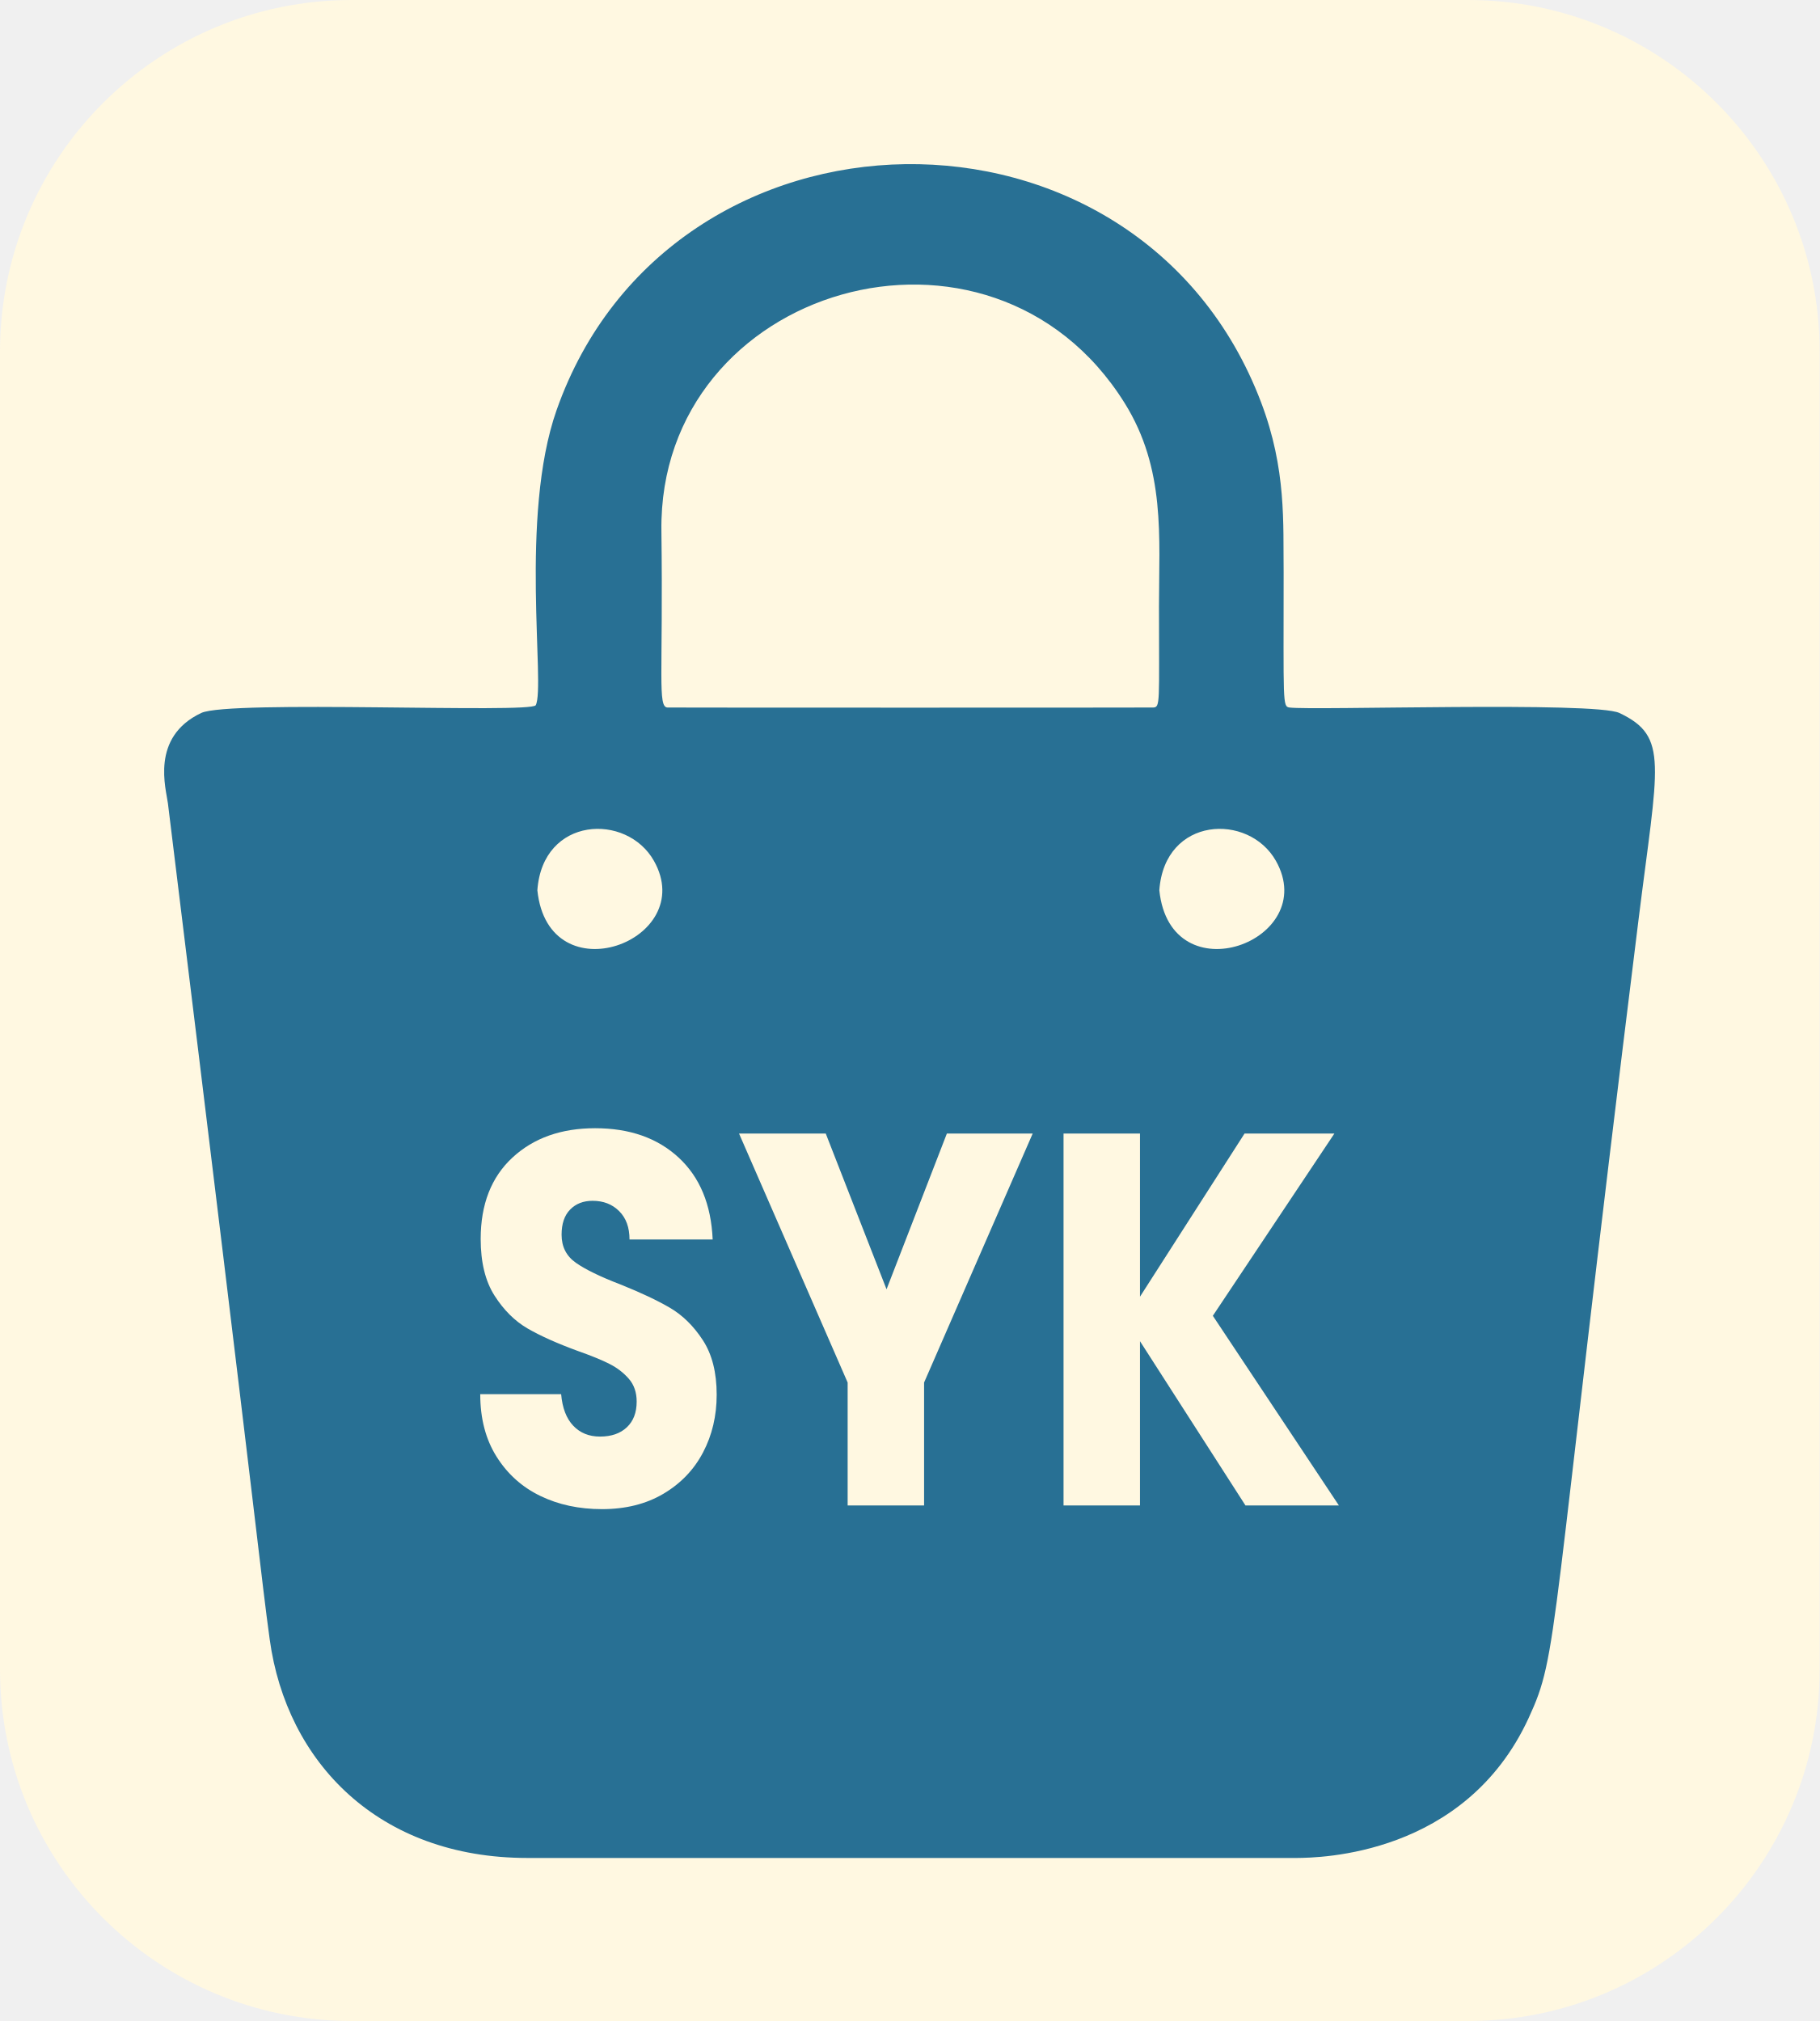
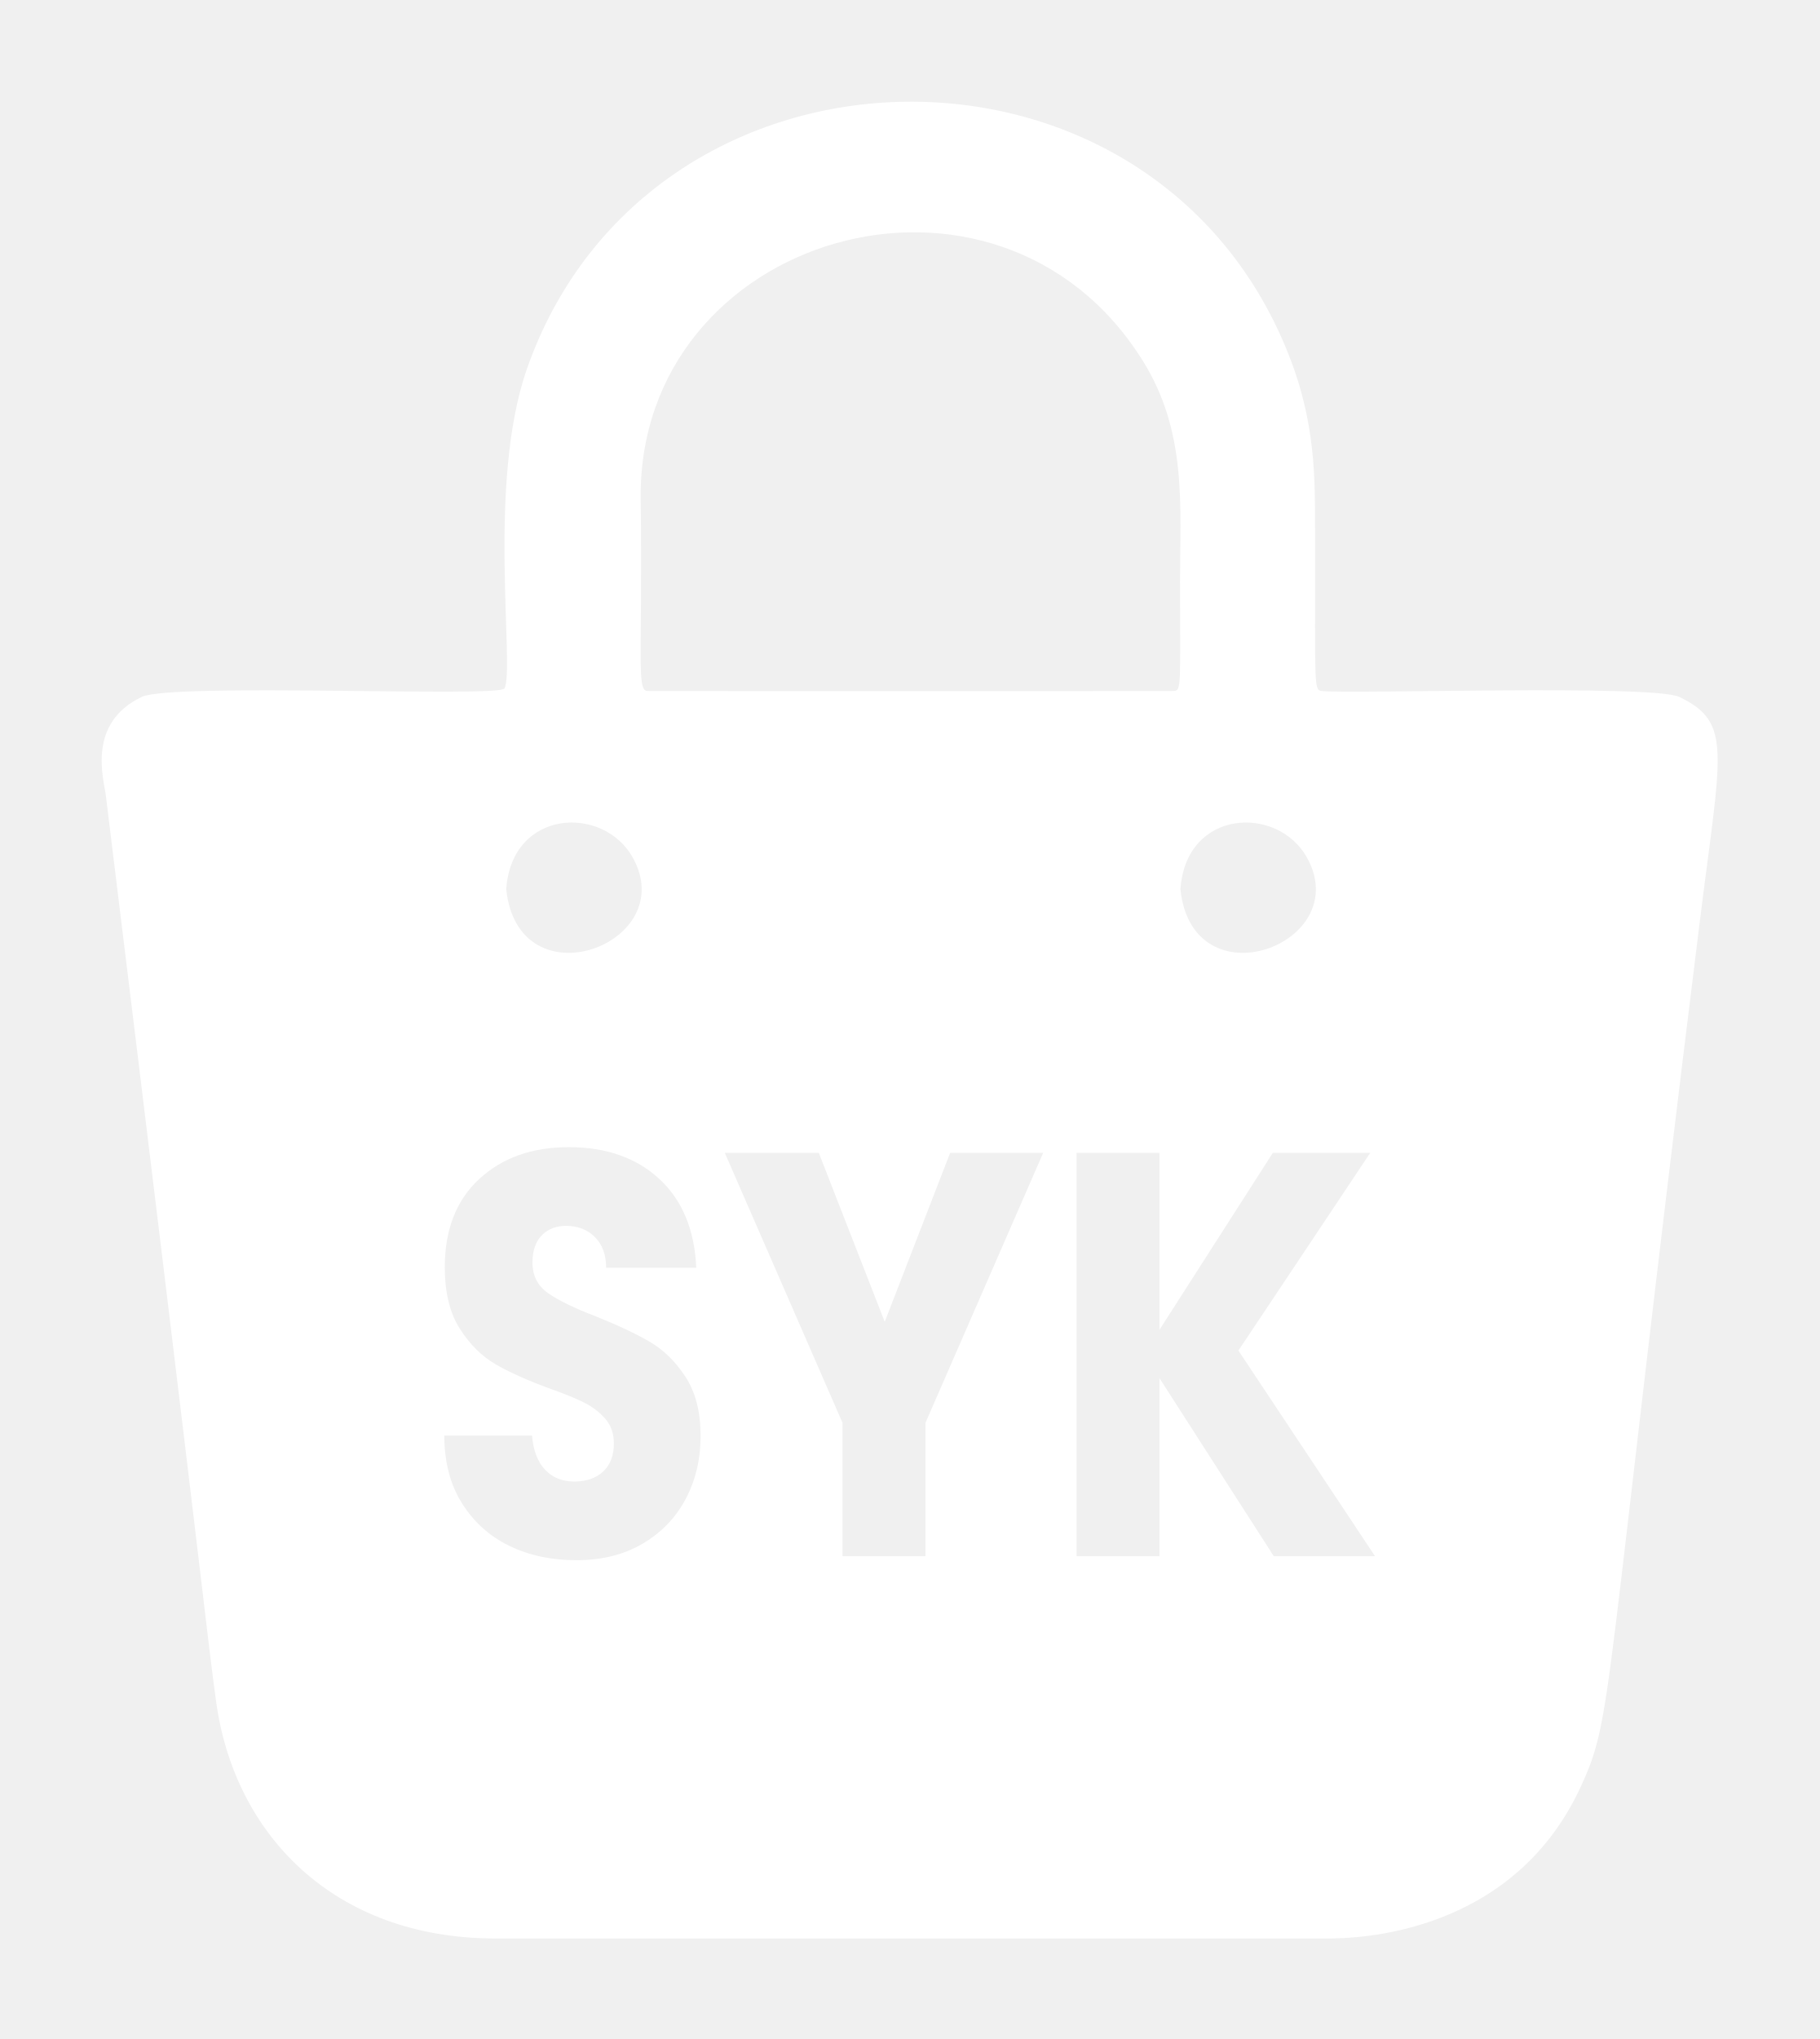
- <svg xmlns="http://www.w3.org/2000/svg" viewBox="-70 -70 776 862">
-   <rect x="-70" y="-70" width="776" height="862" rx="150" fill="#FFF8E1" />
-   <path fill="#287094" d="M477.41 174.12C477.41 229.81 476.89 231.37 479.91 231.77C489.79 233.09 610.15 229.12 620.62 234.11C641.81 244.19 637.03 255.69 628.72 322.57C590.14 633.19 594.9 634.58 581.87 662.83C554.72 721.68 492.45 722.36 483.15 722.46C483.09 722.46 243.45 722.46 154.92 722.46C91.46 722.47 52.22 681.67 45.03 629.32C41.12 600.84 41.93 600.77 1.61 272.65C0.87 266.62 -6.02 244.45 15.79 234.11C27.71 228.45 156.56 234.42 158.47 230.78C162.67 222.77 151.42 150.3 167.34 104.98C215.7 -32.64 415.55 -36.19 467.81 101.64C478.66 130.24 477.16 153.21 477.41 174.12ZM461.13 572.1L500.97 572.1L447.22 491.21L499.06 413.47L460.75 413.47L416.15 483.07L416.15 413.47L383.55 413.47L383.55 572.1L416.15 572.1L416.15 502.05L461.13 572.1ZM424.4 309.71C429.1 355.21 493.35 331.27 474.11 297.17C462.52 276.62 426.67 278.1 424.4 309.71ZM424.25 188.65C424.25 159.11 427.16 130.03 409.58 101.87C352.45 10.38 210.73 51.99 212.06 156.37C212.84 218.31 210.36 231.6 214.67 231.77C216.72 231.85 419.42 231.85 421.75 231.77C424.9 231.66 424.25 229.97 424.25 188.65ZM186.74 573.68C196.8 573.68 205.52 571.5 212.91 567.13C220.29 562.76 225.93 556.89 229.81 549.5C233.69 542.12 235.63 533.91 235.63 524.87C235.63 515.38 233.66 507.63 229.72 501.6C225.79 495.57 221.12 490.98 215.71 487.81C210.31 484.65 203.29 481.34 194.65 477.87C186.01 474.56 179.66 471.47 175.59 468.61C171.52 465.75 169.49 461.75 169.49 456.63C169.49 451.96 170.7 448.38 173.14 445.9C175.57 443.41 178.76 442.17 182.73 442.17C187.33 442.17 191.11 443.64 194.05 446.58C196.99 449.51 198.46 453.54 198.46 458.66L233.92 458.66C233.28 443.75 228.45 432.11 219.43 423.75C210.41 415.39 198.53 411.21 183.78 411.21C169.3 411.21 157.54 415.39 148.52 423.75C139.5 432.11 134.99 443.68 134.99 458.44C134.99 468.38 136.96 476.44 140.9 482.62C144.84 488.79 149.54 493.46 155 496.63C160.47 499.79 167.52 502.95 176.16 506.12C182.13 508.23 186.74 510.11 189.98 511.77C193.22 513.42 195.95 515.53 198.18 518.1C200.4 520.66 201.51 523.89 201.51 527.81C201.51 532.48 200.12 536.13 197.32 538.77C194.52 541.41 190.71 542.73 185.88 542.73C181.18 542.73 177.37 541.18 174.45 538.09C171.52 535 169.81 530.52 169.3 524.65L134.8 524.65C134.8 535.04 137.12 543.93 141.77 551.31C146.41 558.69 152.62 564.27 160.39 568.03C168.15 571.8 176.94 573.68 186.74 573.68ZM370.4 413.47L333.8 413.47L308.07 479.91L282.14 413.47L245.16 413.47L291.48 519.68L291.48 572.1L324.08 572.1L324.08 519.68L370.4 413.47ZM159.16 309.71C163.87 355.21 228.11 331.27 208.87 297.17C197.28 276.62 161.43 278.1 159.16 309.71Z" />
+ <svg xmlns="http://www.w3.org/2000/svg" viewBox="-40 -40 716 802">
+   <style>path{fill:#fff}@media (prefers-color-scheme:light){path{fill:#287094}}</style>
+   <path fill="#FFFFFF" d="M477.41 174.12C477.41 229.81 476.89 231.37 479.91 231.77C489.79 233.09 610.15 229.12 620.62 234.11C641.81 244.19 637.03 255.69 628.72 322.57C590.14 633.19 594.9 634.58 581.87 662.83C554.72 721.68 492.45 722.36 483.15 722.46C483.09 722.46 243.45 722.46 154.92 722.46C91.46 722.47 52.22 681.67 45.03 629.32C41.12 600.84 41.93 600.77 1.61 272.65C0.87 266.62 -6.02 244.45 15.79 234.11C27.71 228.45 156.56 234.42 158.47 230.78C162.67 222.77 151.42 150.3 167.34 104.98C215.7 -32.64 415.55 -36.19 467.81 101.64C478.66 130.24 477.16 153.21 477.41 174.12ZM461.13 572.1L500.97 572.1L447.22 491.21L499.06 413.47L460.75 413.47L416.15 483.07L416.15 413.47L383.55 413.47L383.55 572.1L416.15 572.1L416.15 502.05L461.13 572.1ZM424.4 309.71C429.1 355.21 493.35 331.27 474.11 297.17C462.52 276.62 426.67 278.1 424.4 309.71ZM424.25 188.65C424.25 159.11 427.16 130.03 409.58 101.87C352.45 10.38 210.73 51.99 212.06 156.37C212.84 218.31 210.36 231.6 214.67 231.77C216.72 231.85 419.42 231.85 421.75 231.77C424.9 231.66 424.25 229.97 424.25 188.65ZM186.74 573.68C196.8 573.68 205.52 571.5 212.91 567.13C220.29 562.76 225.93 556.89 229.81 549.5C233.69 542.12 235.63 533.91 235.63 524.87C235.63 515.38 233.66 507.63 229.72 501.6C225.79 495.57 221.12 490.98 215.71 487.81C210.31 484.65 203.29 481.34 194.65 477.87C186.01 474.56 179.66 471.47 175.59 468.61C171.52 465.75 169.49 461.75 169.49 456.63C169.49 451.96 170.7 448.38 173.14 445.9C175.57 443.41 178.76 442.17 182.73 442.17C187.33 442.17 191.11 443.64 194.05 446.58C196.99 449.51 198.46 453.54 198.46 458.66L233.92 458.66C233.28 443.75 228.45 432.11 219.43 423.75C210.41 415.39 198.53 411.21 183.78 411.21C169.3 411.21 157.54 415.39 148.52 423.75C139.5 432.11 134.99 443.68 134.99 458.44C134.99 468.38 136.96 476.44 140.9 482.62C144.84 488.79 149.54 493.46 155 496.63C160.47 499.79 167.52 502.95 176.16 506.12C182.13 508.23 186.74 510.11 189.98 511.77C193.22 513.42 195.95 515.53 198.18 518.1C200.4 520.66 201.51 523.89 201.51 527.81C201.51 532.48 200.12 536.13 197.32 538.77C194.52 541.41 190.71 542.73 185.88 542.73C181.18 542.73 177.37 541.18 174.45 538.09C171.52 535 169.81 530.52 169.3 524.65L134.8 524.65C134.8 535.04 137.12 543.93 141.77 551.31C146.41 558.69 152.62 564.27 160.39 568.03C168.15 571.8 176.94 573.68 186.74 573.68ZM370.4 413.47L333.8 413.47L308.07 479.91L282.14 413.47L245.16 413.47L291.48 519.68L291.48 572.1L324.08 572.1L324.08 519.68L370.4 413.47ZM159.16 309.71C163.87 355.21 228.11 331.27 208.87 297.17C197.28 276.62 161.43 278.1 159.16 309.71Z" />
</svg>
